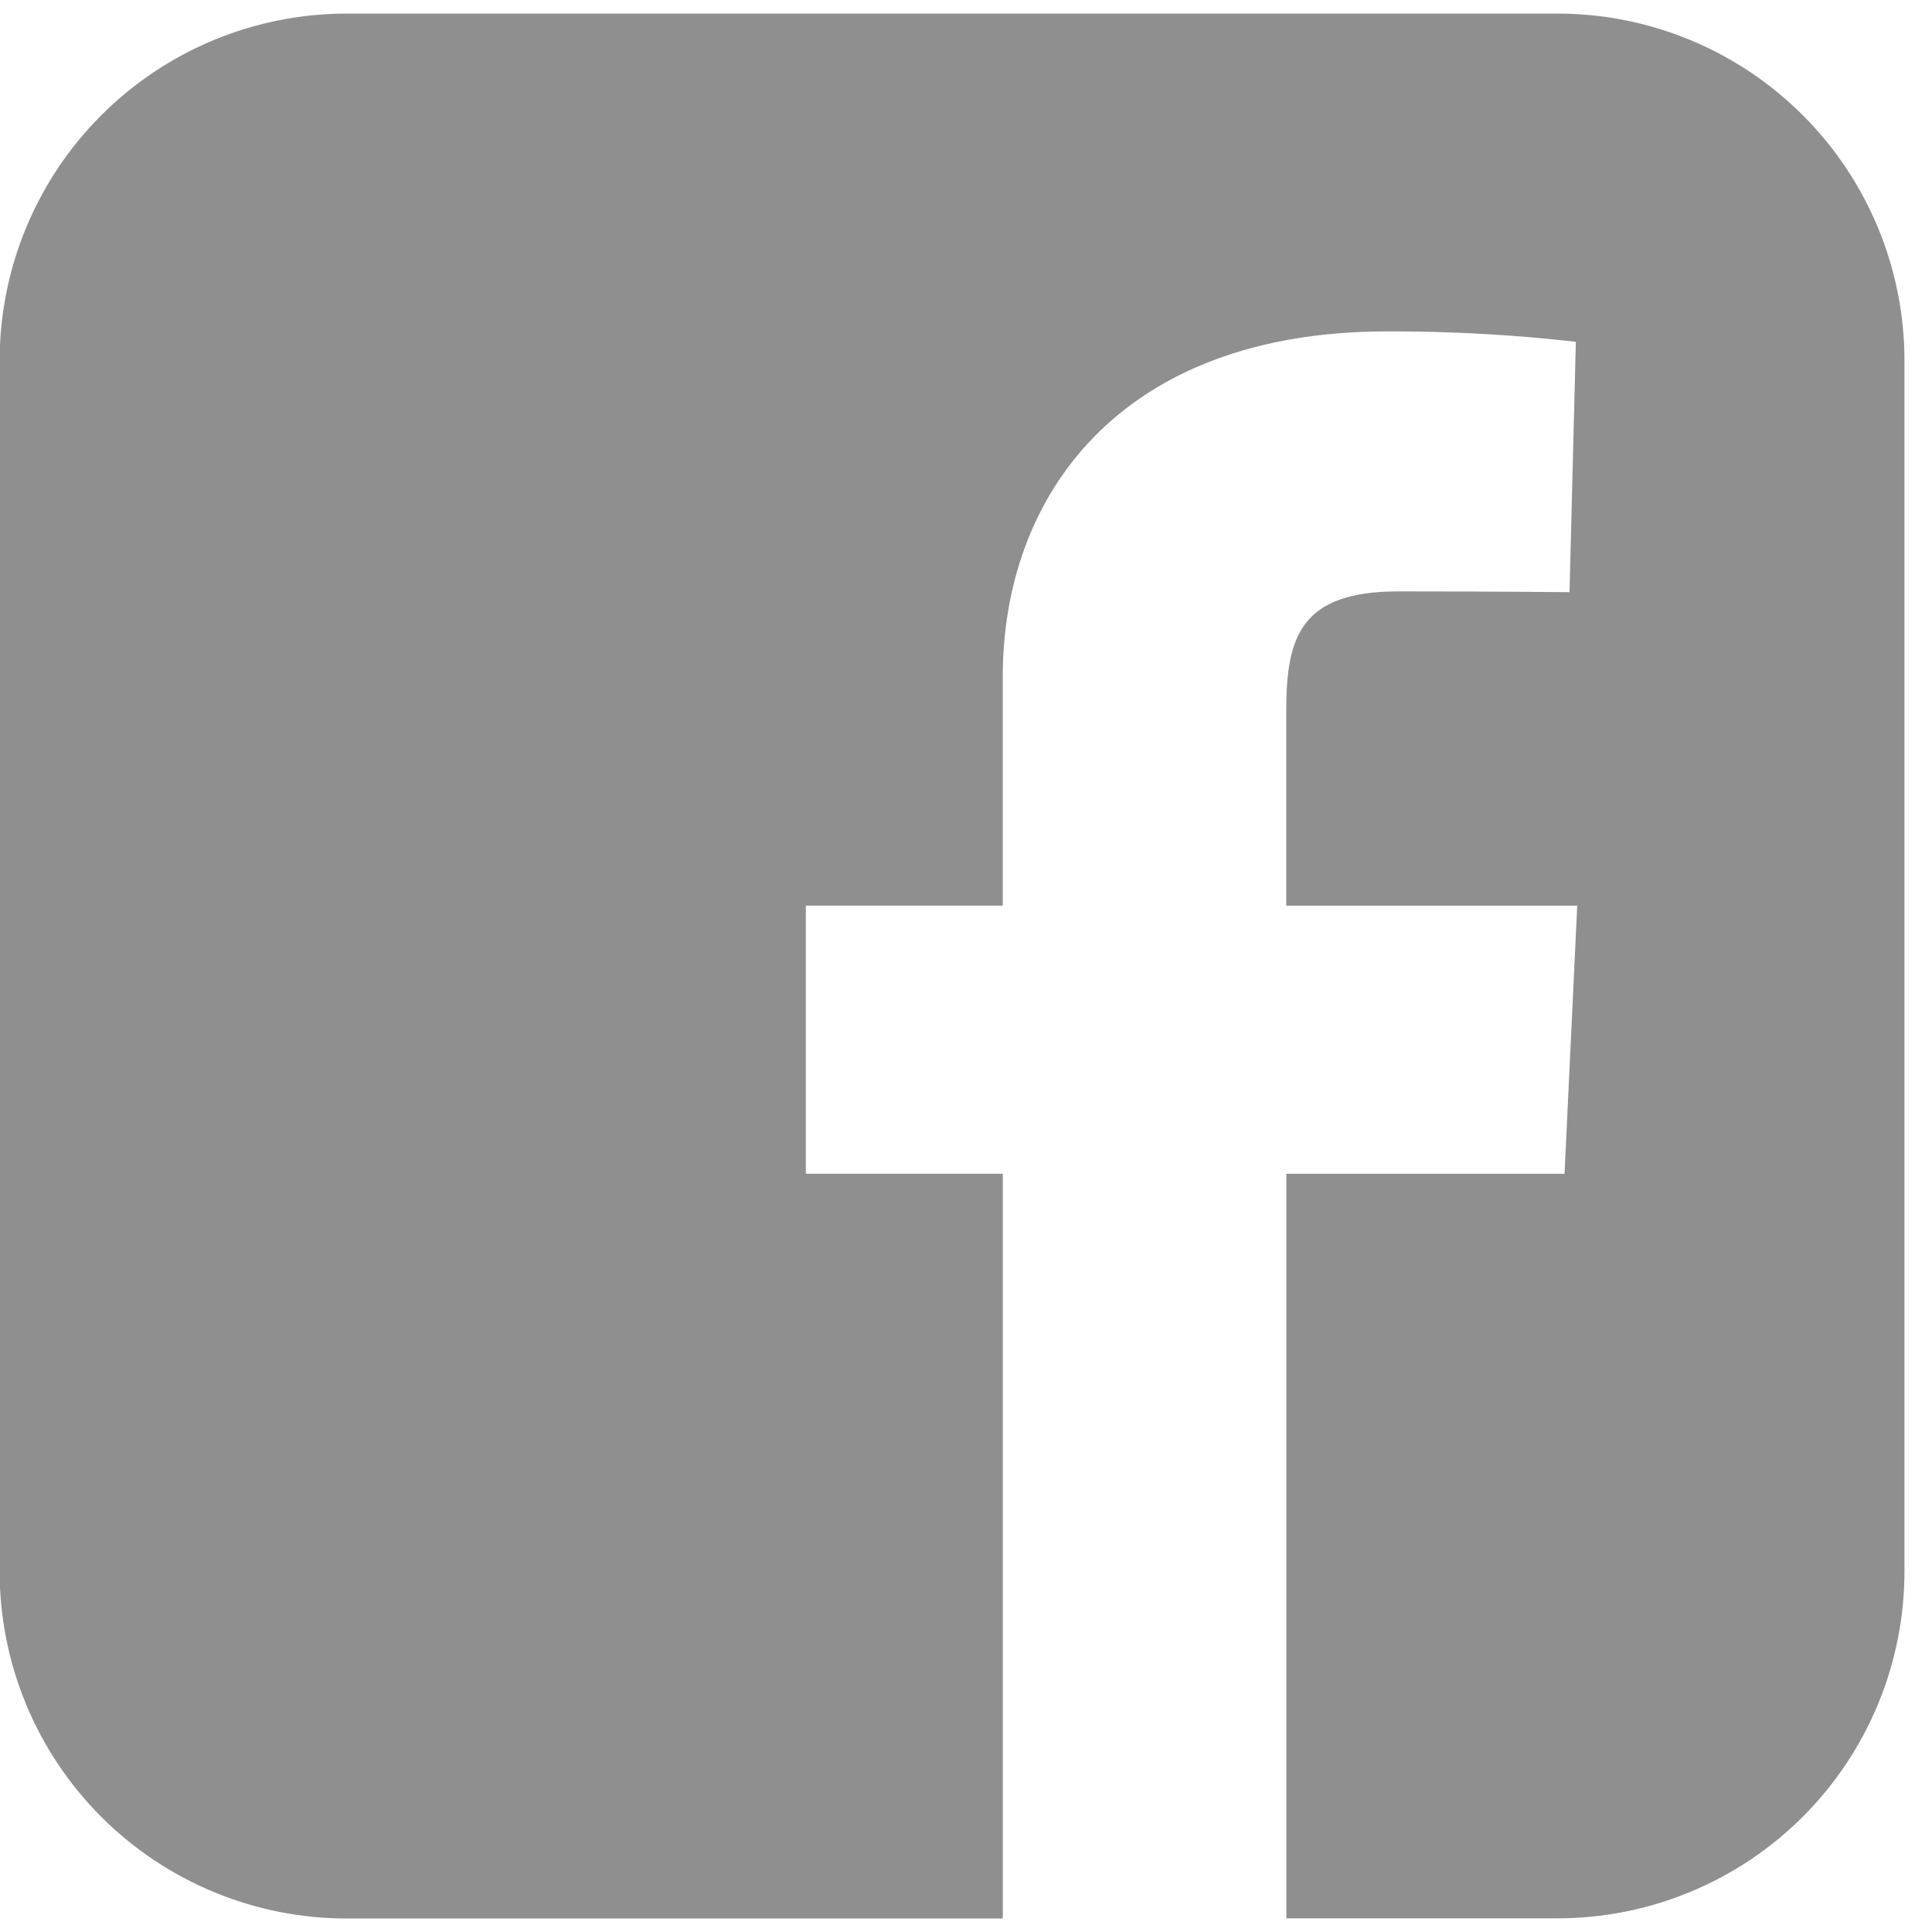
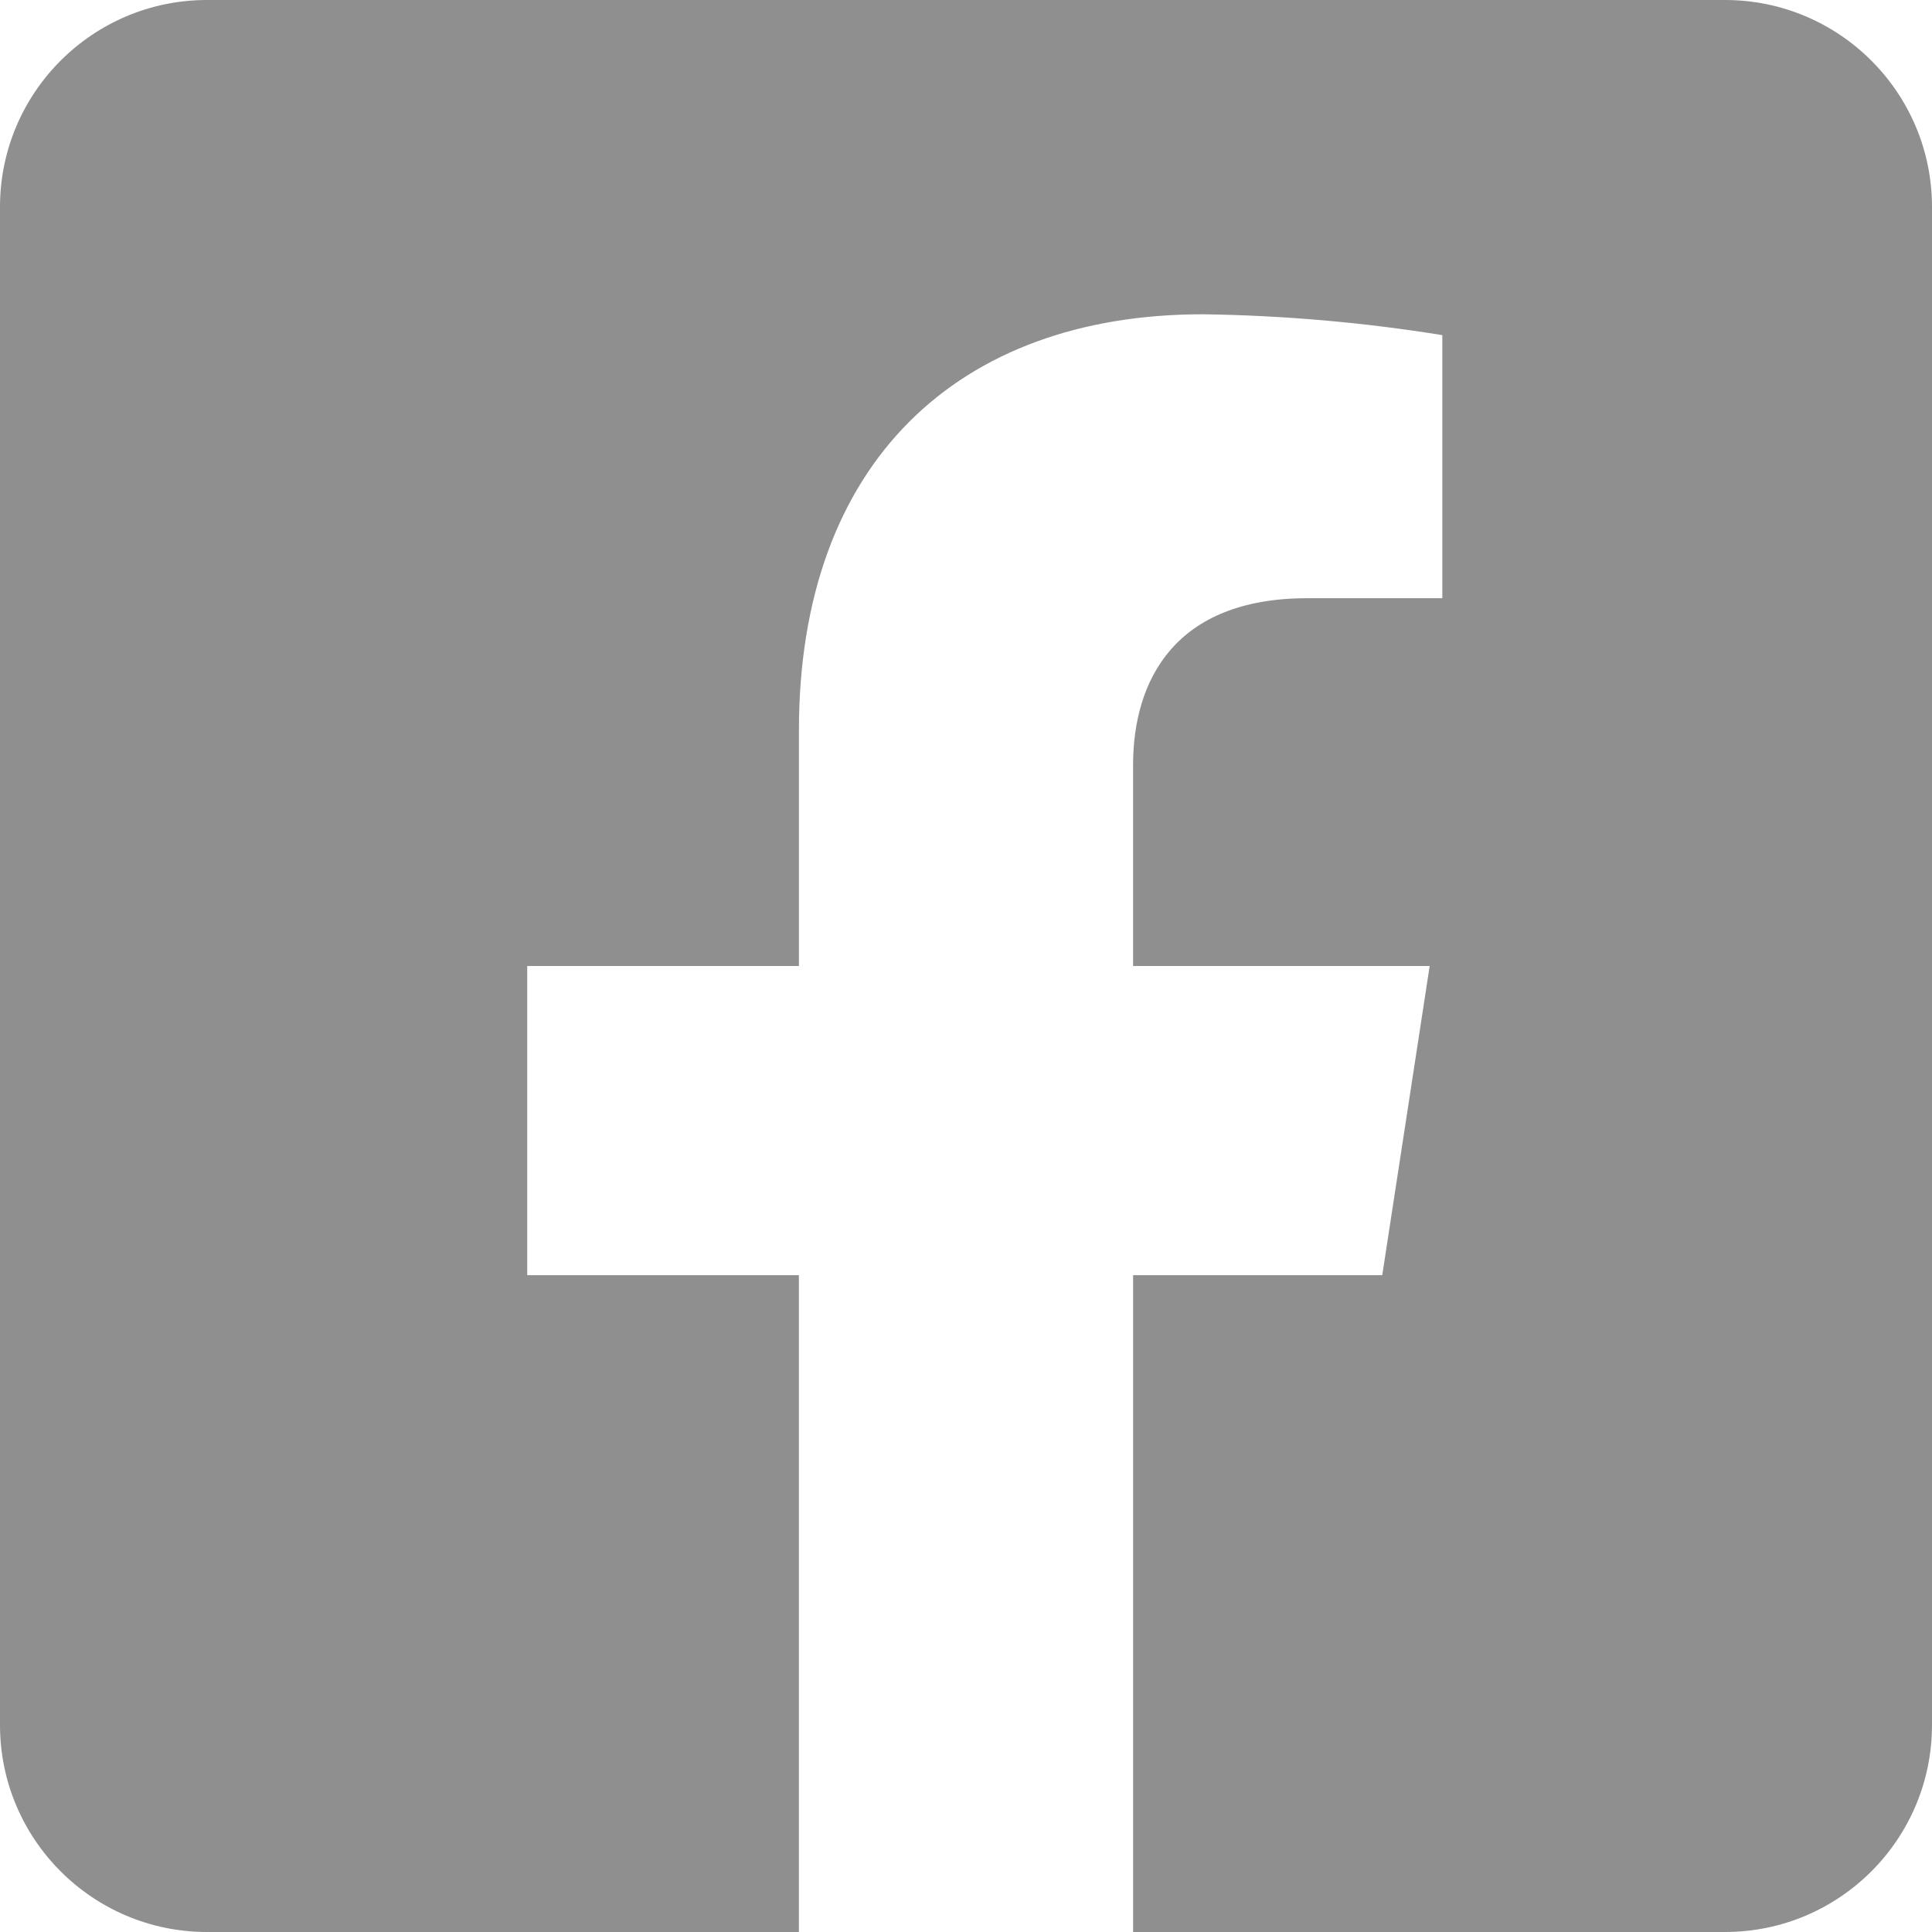
- <svg xmlns="http://www.w3.org/2000/svg" width="47.928" height="47.927" viewBox="0 0 47.928 47.927">
-   <defs>
-     <clipPath id="clip-path">
-       <rect id="Rectangle_773" data-name="Rectangle 773" width="47.928" height="47.928" transform="translate(0 0)" fill="#8f8f8f" />
-     </clipPath>
-   </defs>
-   <g id="brandico_facebook-rect" clip-path="url(#clip-path)">
-     <path id="Path_1071" data-name="Path 1071" d="M8.628,0A8.61,8.61,0,0,0,0,8.628v30a8.61,8.61,0,0,0,8.628,8.628H24.886V28.78H20V22.129h4.885V16.447c0-4.464,2.886-8.563,9.535-8.563a40.327,40.327,0,0,1,4.682.258l-.157,6.211s-2.03-.019-4.245-.019c-2.4,0-2.782,1.1-2.782,2.939v4.857h7.218l-.315,6.651h-6.9V47.252h6.705a8.609,8.609,0,0,0,8.628-8.628v-30A8.61,8.61,0,0,0,38.624,0h-30Z" transform="translate(-0.009 0.337)" fill="#8f8f8f" />
-   </g>
+ <svg xmlns="http://www.w3.org/2000/svg" width="47.25" height="47.25" viewBox="0 0 47.25 47.25">
+   <path id="Icon_awesome-facebook-square" data-name="Icon awesome-facebook-square" d="M42.188,2.25H5.063A5.063,5.063,0,0,0,0,7.313V44.438A5.063,5.063,0,0,0,5.063,49.5H19.538V33.436H12.894V25.875h6.645V20.112c0-6.555,3.9-10.176,9.879-10.176a40.254,40.254,0,0,1,5.856.51v6.434h-3.3c-3.249,0-4.263,2.017-4.263,4.085v4.91h7.254l-1.16,7.561H27.712V49.5H42.188a5.063,5.063,0,0,0,5.062-5.062V7.313A5.063,5.063,0,0,0,42.187,2.25Z" transform="translate(0 -2.25)" fill="#8f8f8f" />
</svg>
